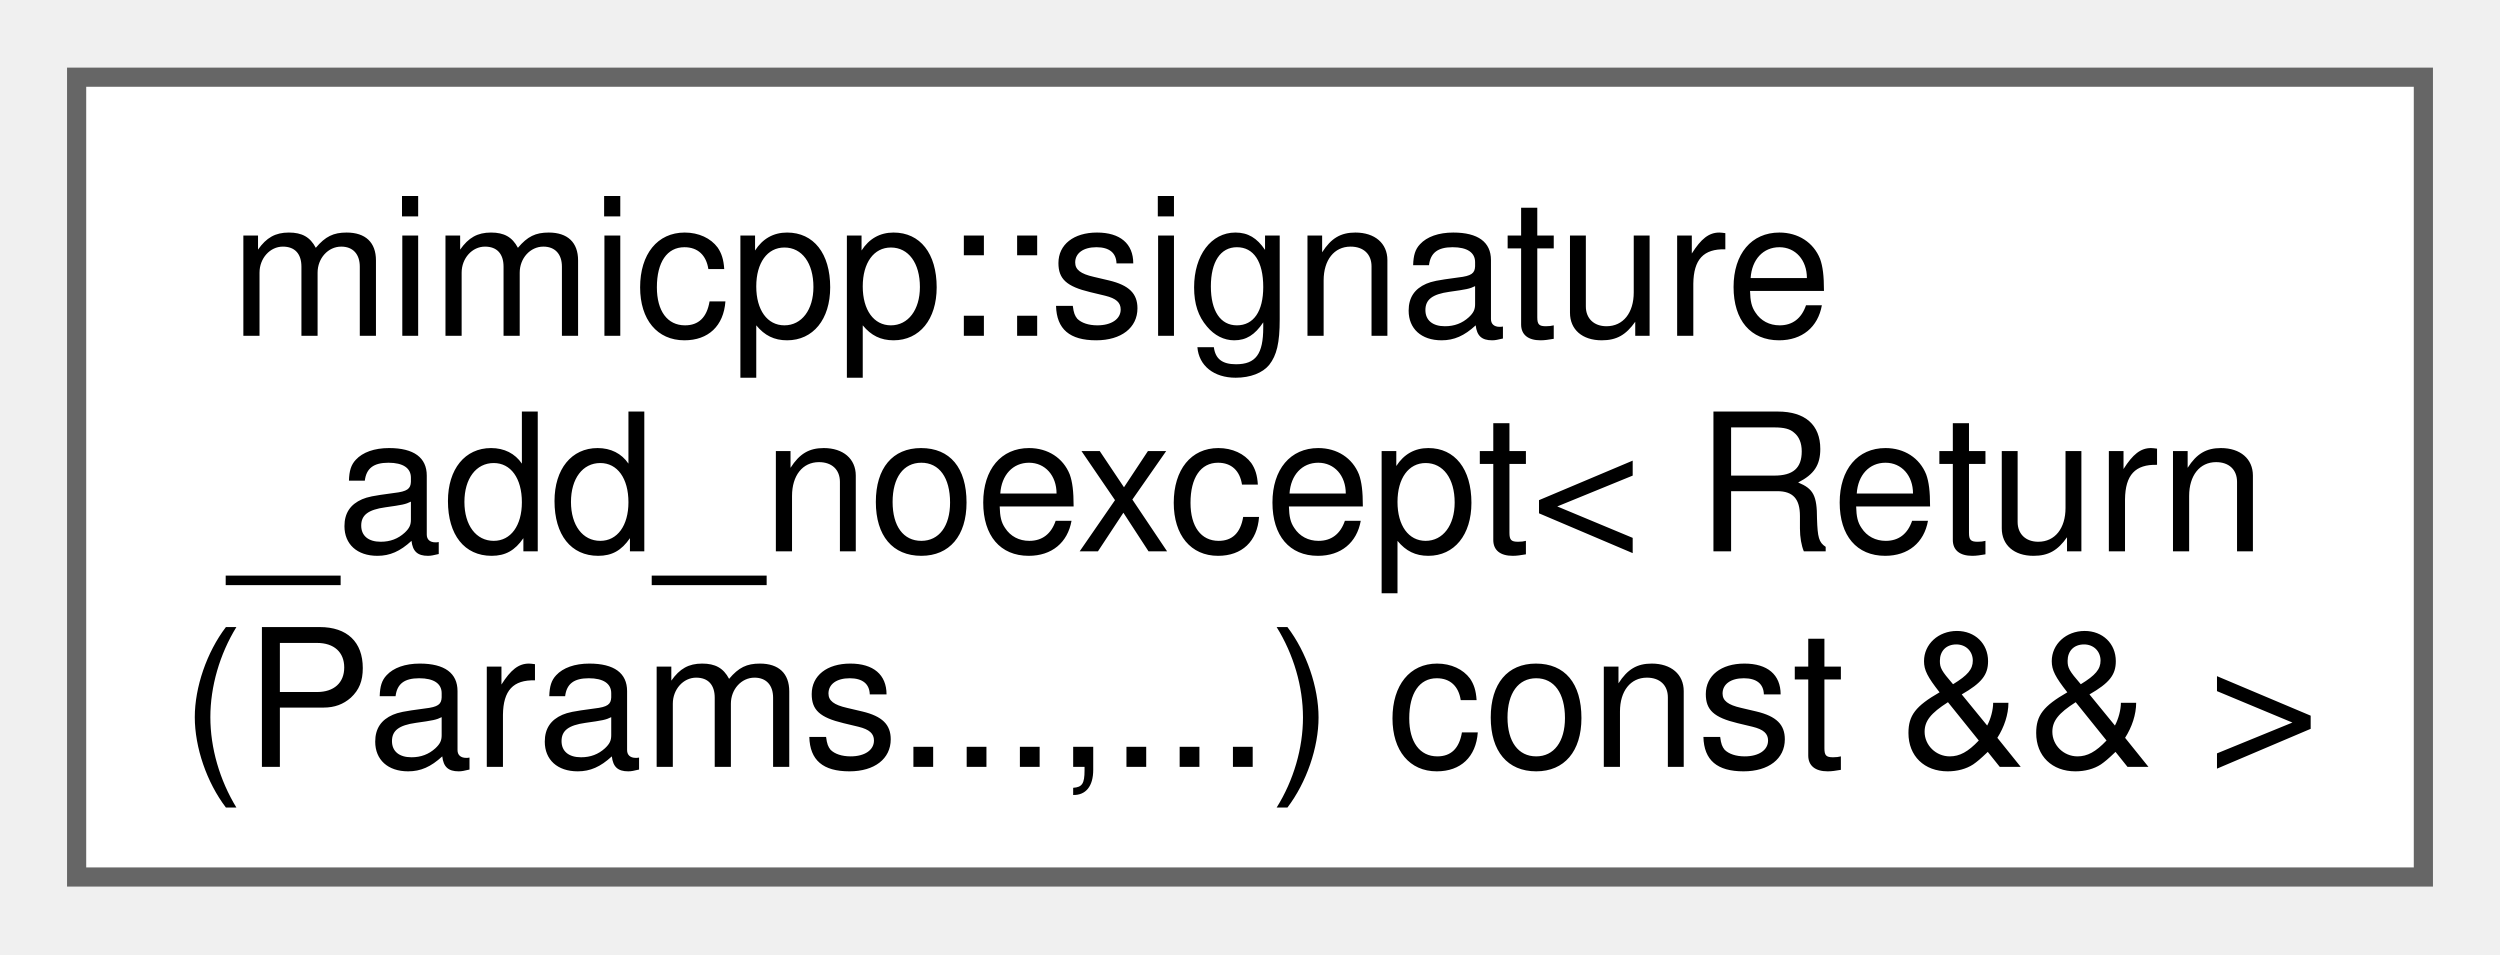
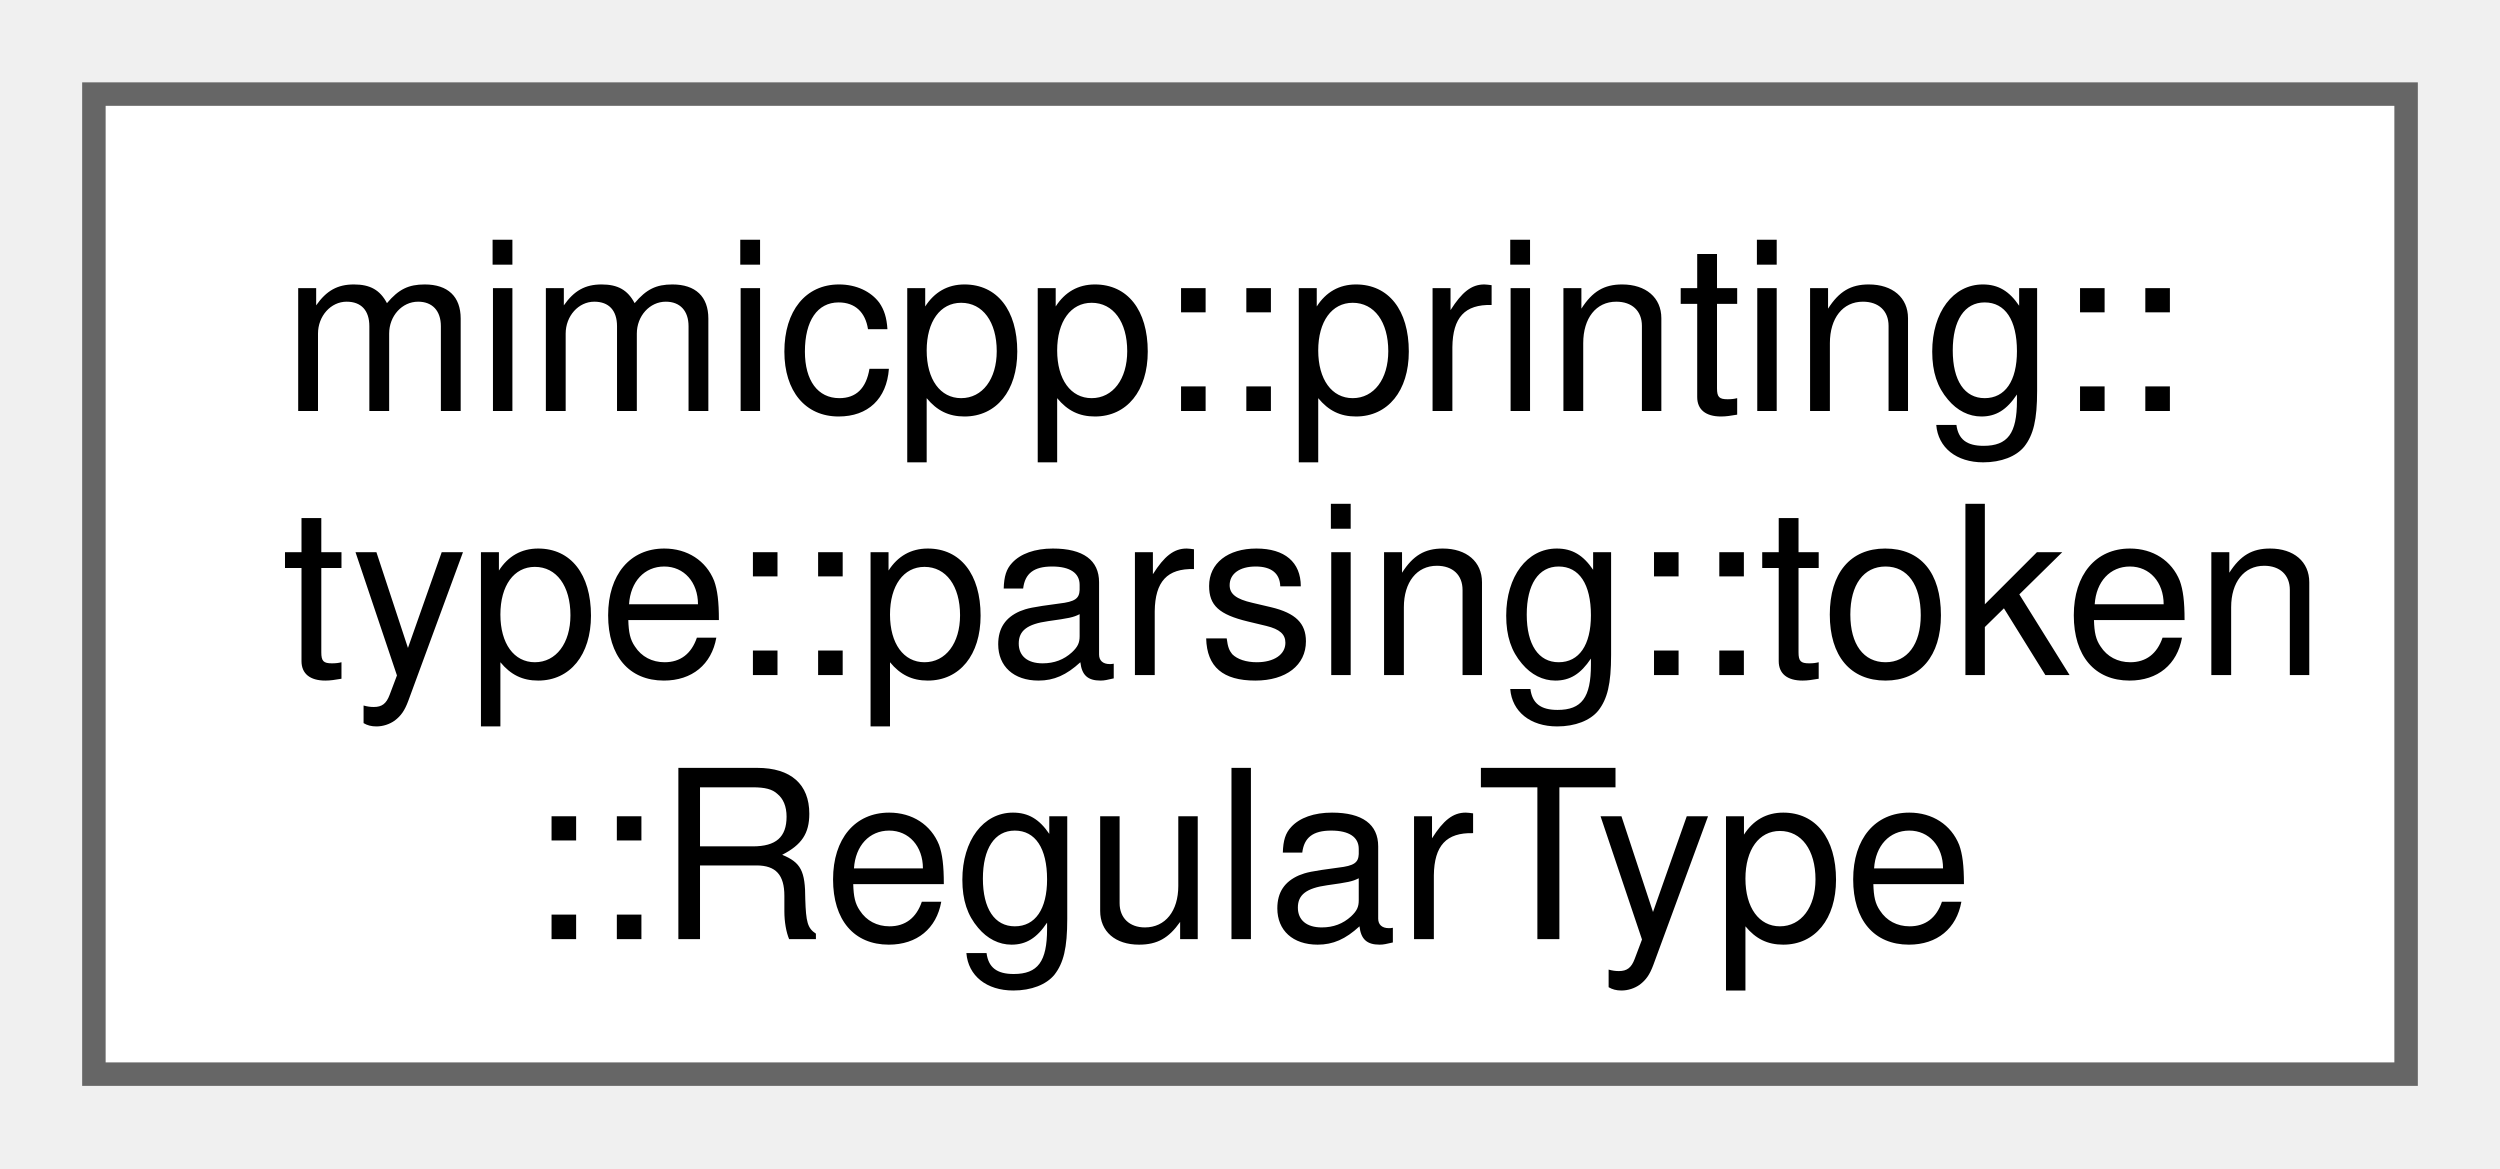
- <svg xmlns="http://www.w3.org/2000/svg" xmlns:xlink="http://www.w3.org/1999/xlink" width="131pt" height="50pt" viewBox="0.00 0.00 130.50 49.75">
+ <svg xmlns="http://www.w3.org/2000/svg" xmlns:xlink="http://www.w3.org/1999/xlink" width="107pt" height="50pt" viewBox="0.00 0.00 106.50 49.75">
  <g id="graph0" class="graph" transform="scale(1 1) rotate(0) translate(4 45.75)">
    <g id="Node000000" class="node">
      <g id="a_Node000000">
-         <a xlink:href="dd/db4/structmimicpp_1_1signature__add__noexcept.html" target="_top" xlink:title=" ">
-           <polygon fill="white" stroke="#666666" points="122.5,-41.75 0,-41.75 0,0 122.5,0 122.5,-41.75" />
-           <text text-anchor="start" x="8" y="-28.25" font-family="Helvetica,sans-Serif" font-size="10.00">mimicpp::signature</text>
-           <text text-anchor="start" x="8" y="-17" font-family="Helvetica,sans-Serif" font-size="10.00">_add_noexcept&lt; Return</text>
-           <text text-anchor="middle" x="61.25" y="-5.75" font-family="Helvetica,sans-Serif" font-size="10.00">(Params...,...) const &amp;&amp; &gt;</text>
+         <a xlink:href="d1/d3a/classmimicpp_1_1printing_1_1type_1_1parsing_1_1token_1_1_regular_type.html" target="_top" xlink:title=" ">
+           <polygon fill="white" stroke="#666666" points="98.5,-41.75 0,-41.75 0,0 98.5,0 98.5,-41.75" />
+           <text text-anchor="start" x="8" y="-28.25" font-family="Helvetica,sans-Serif" font-size="10.00">mimicpp::printing::</text>
+           <text text-anchor="start" x="8" y="-17" font-family="Helvetica,sans-Serif" font-size="10.00">type::parsing::token</text>
+           <text text-anchor="middle" x="49.25" y="-5.75" font-family="Helvetica,sans-Serif" font-size="10.00">::RegularType</text>
        </a>
      </g>
    </g>
  </g>
</svg>
